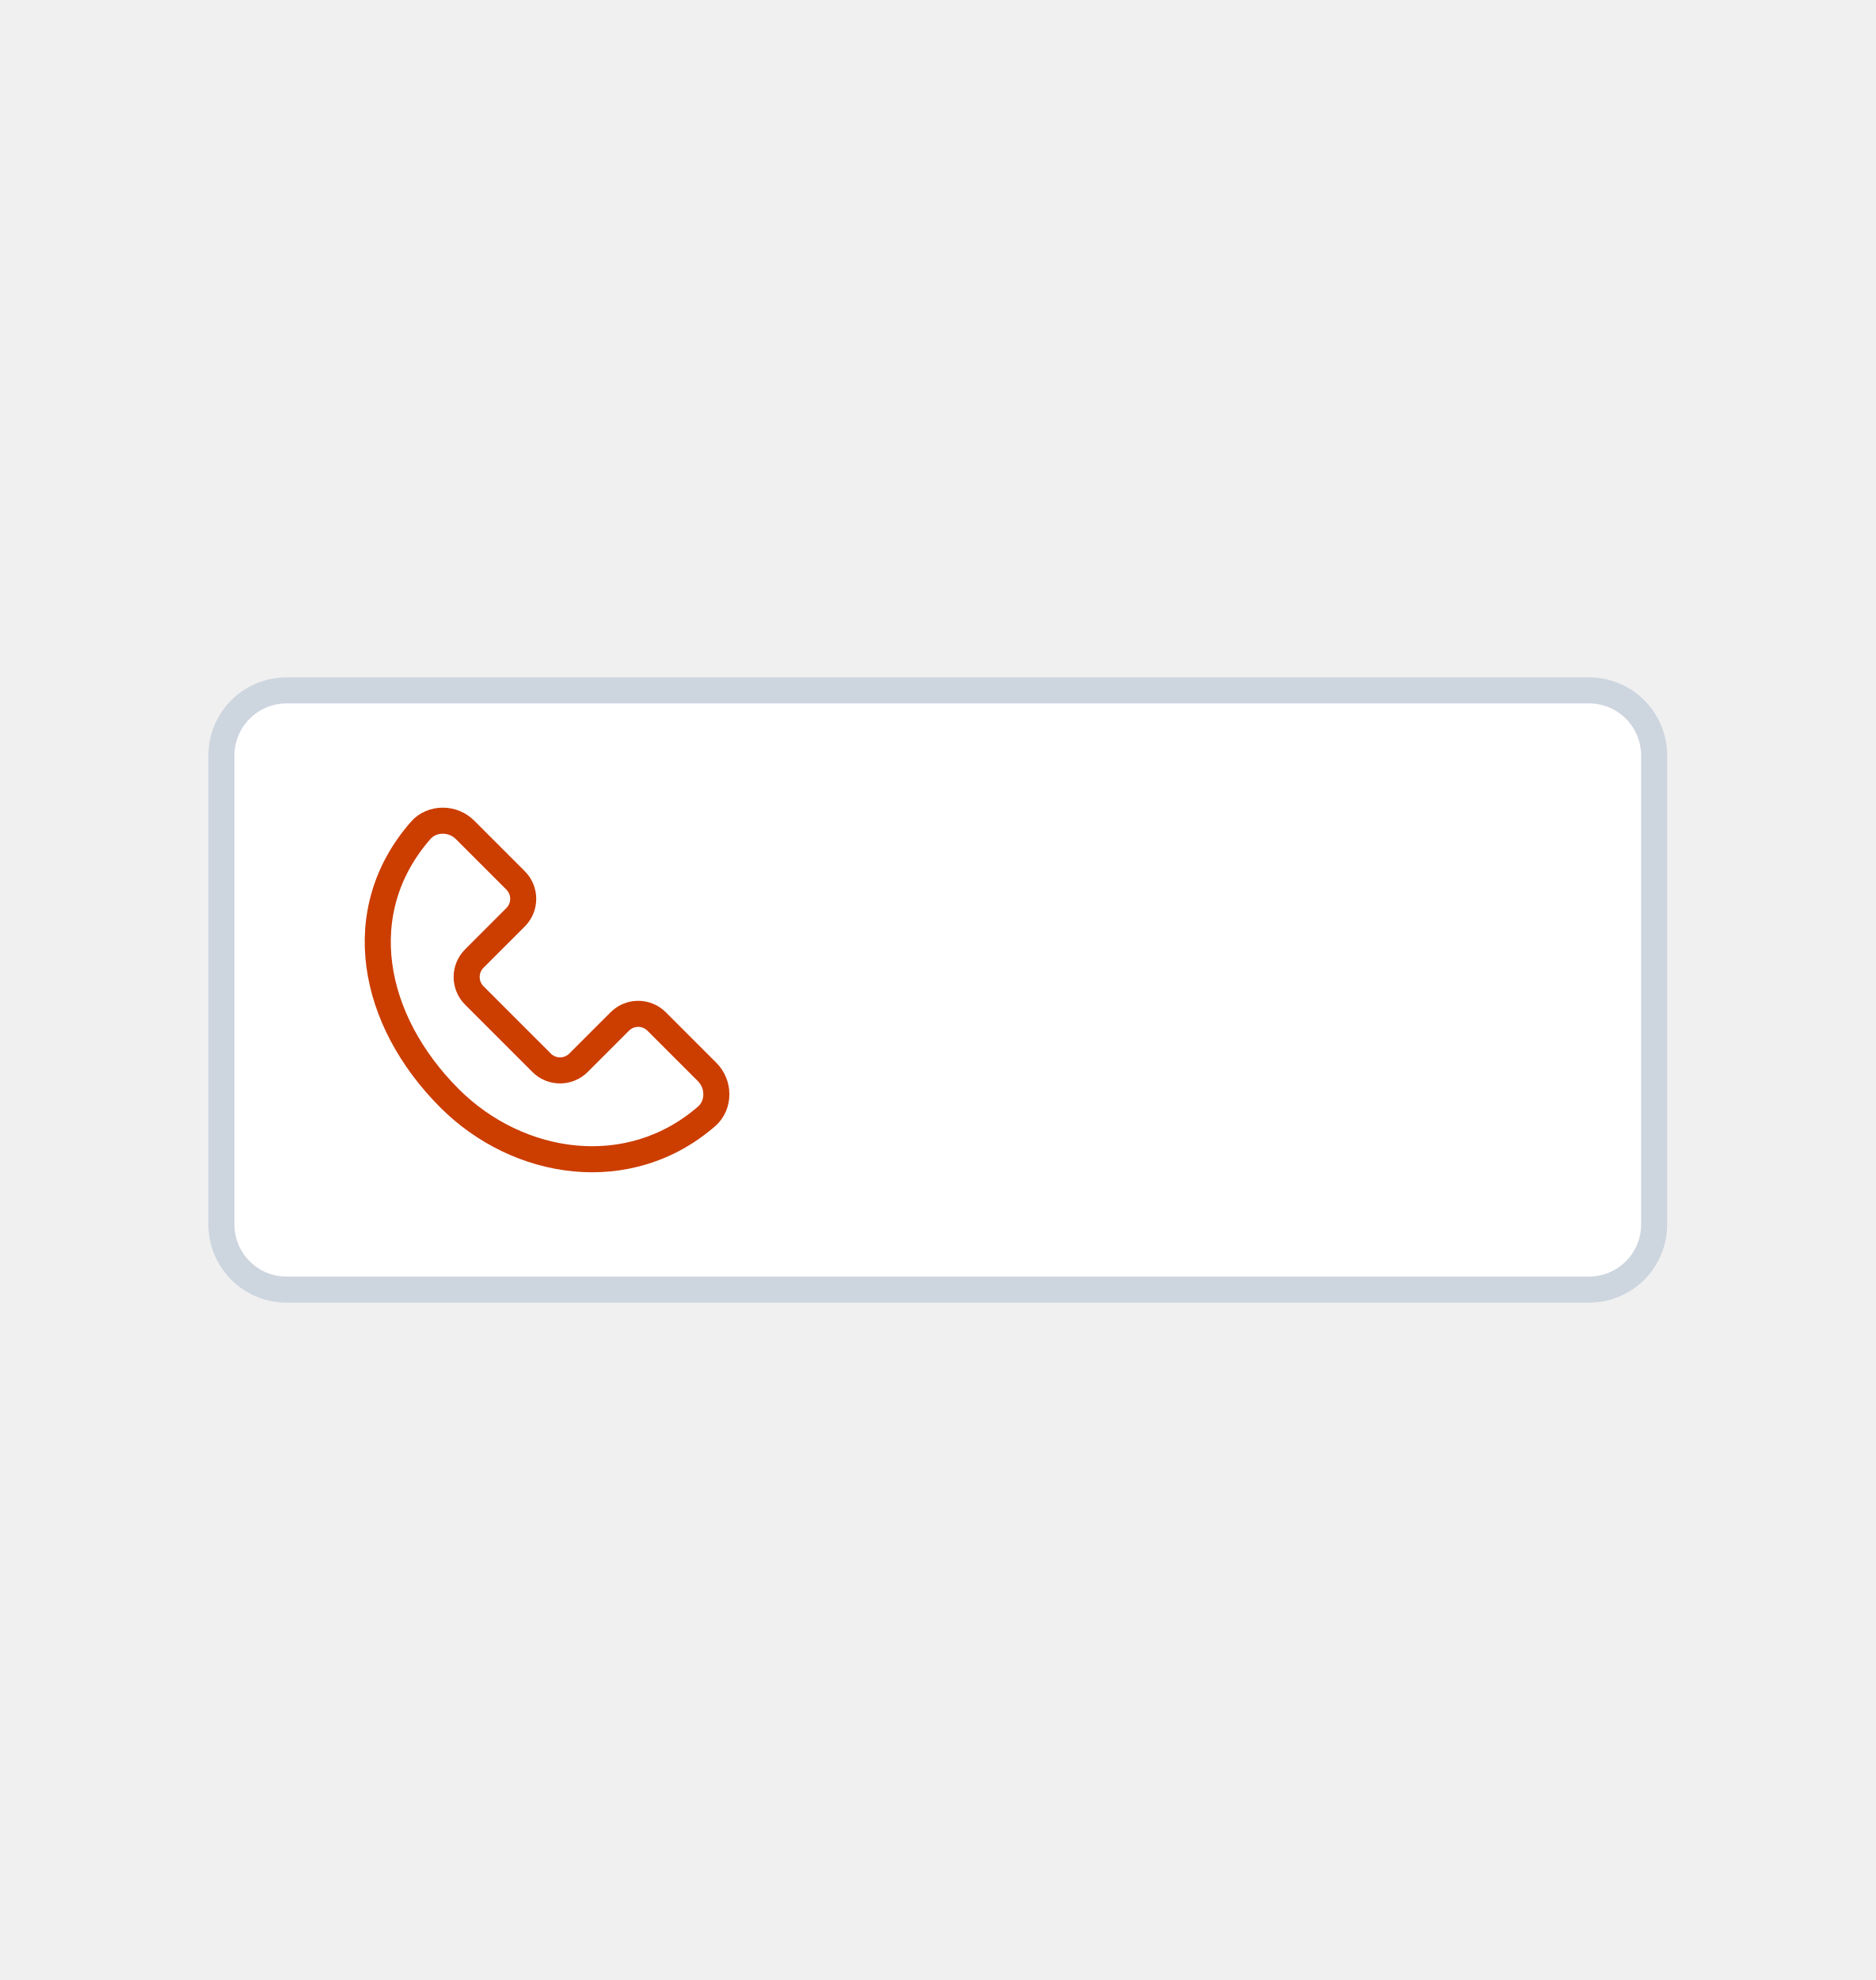
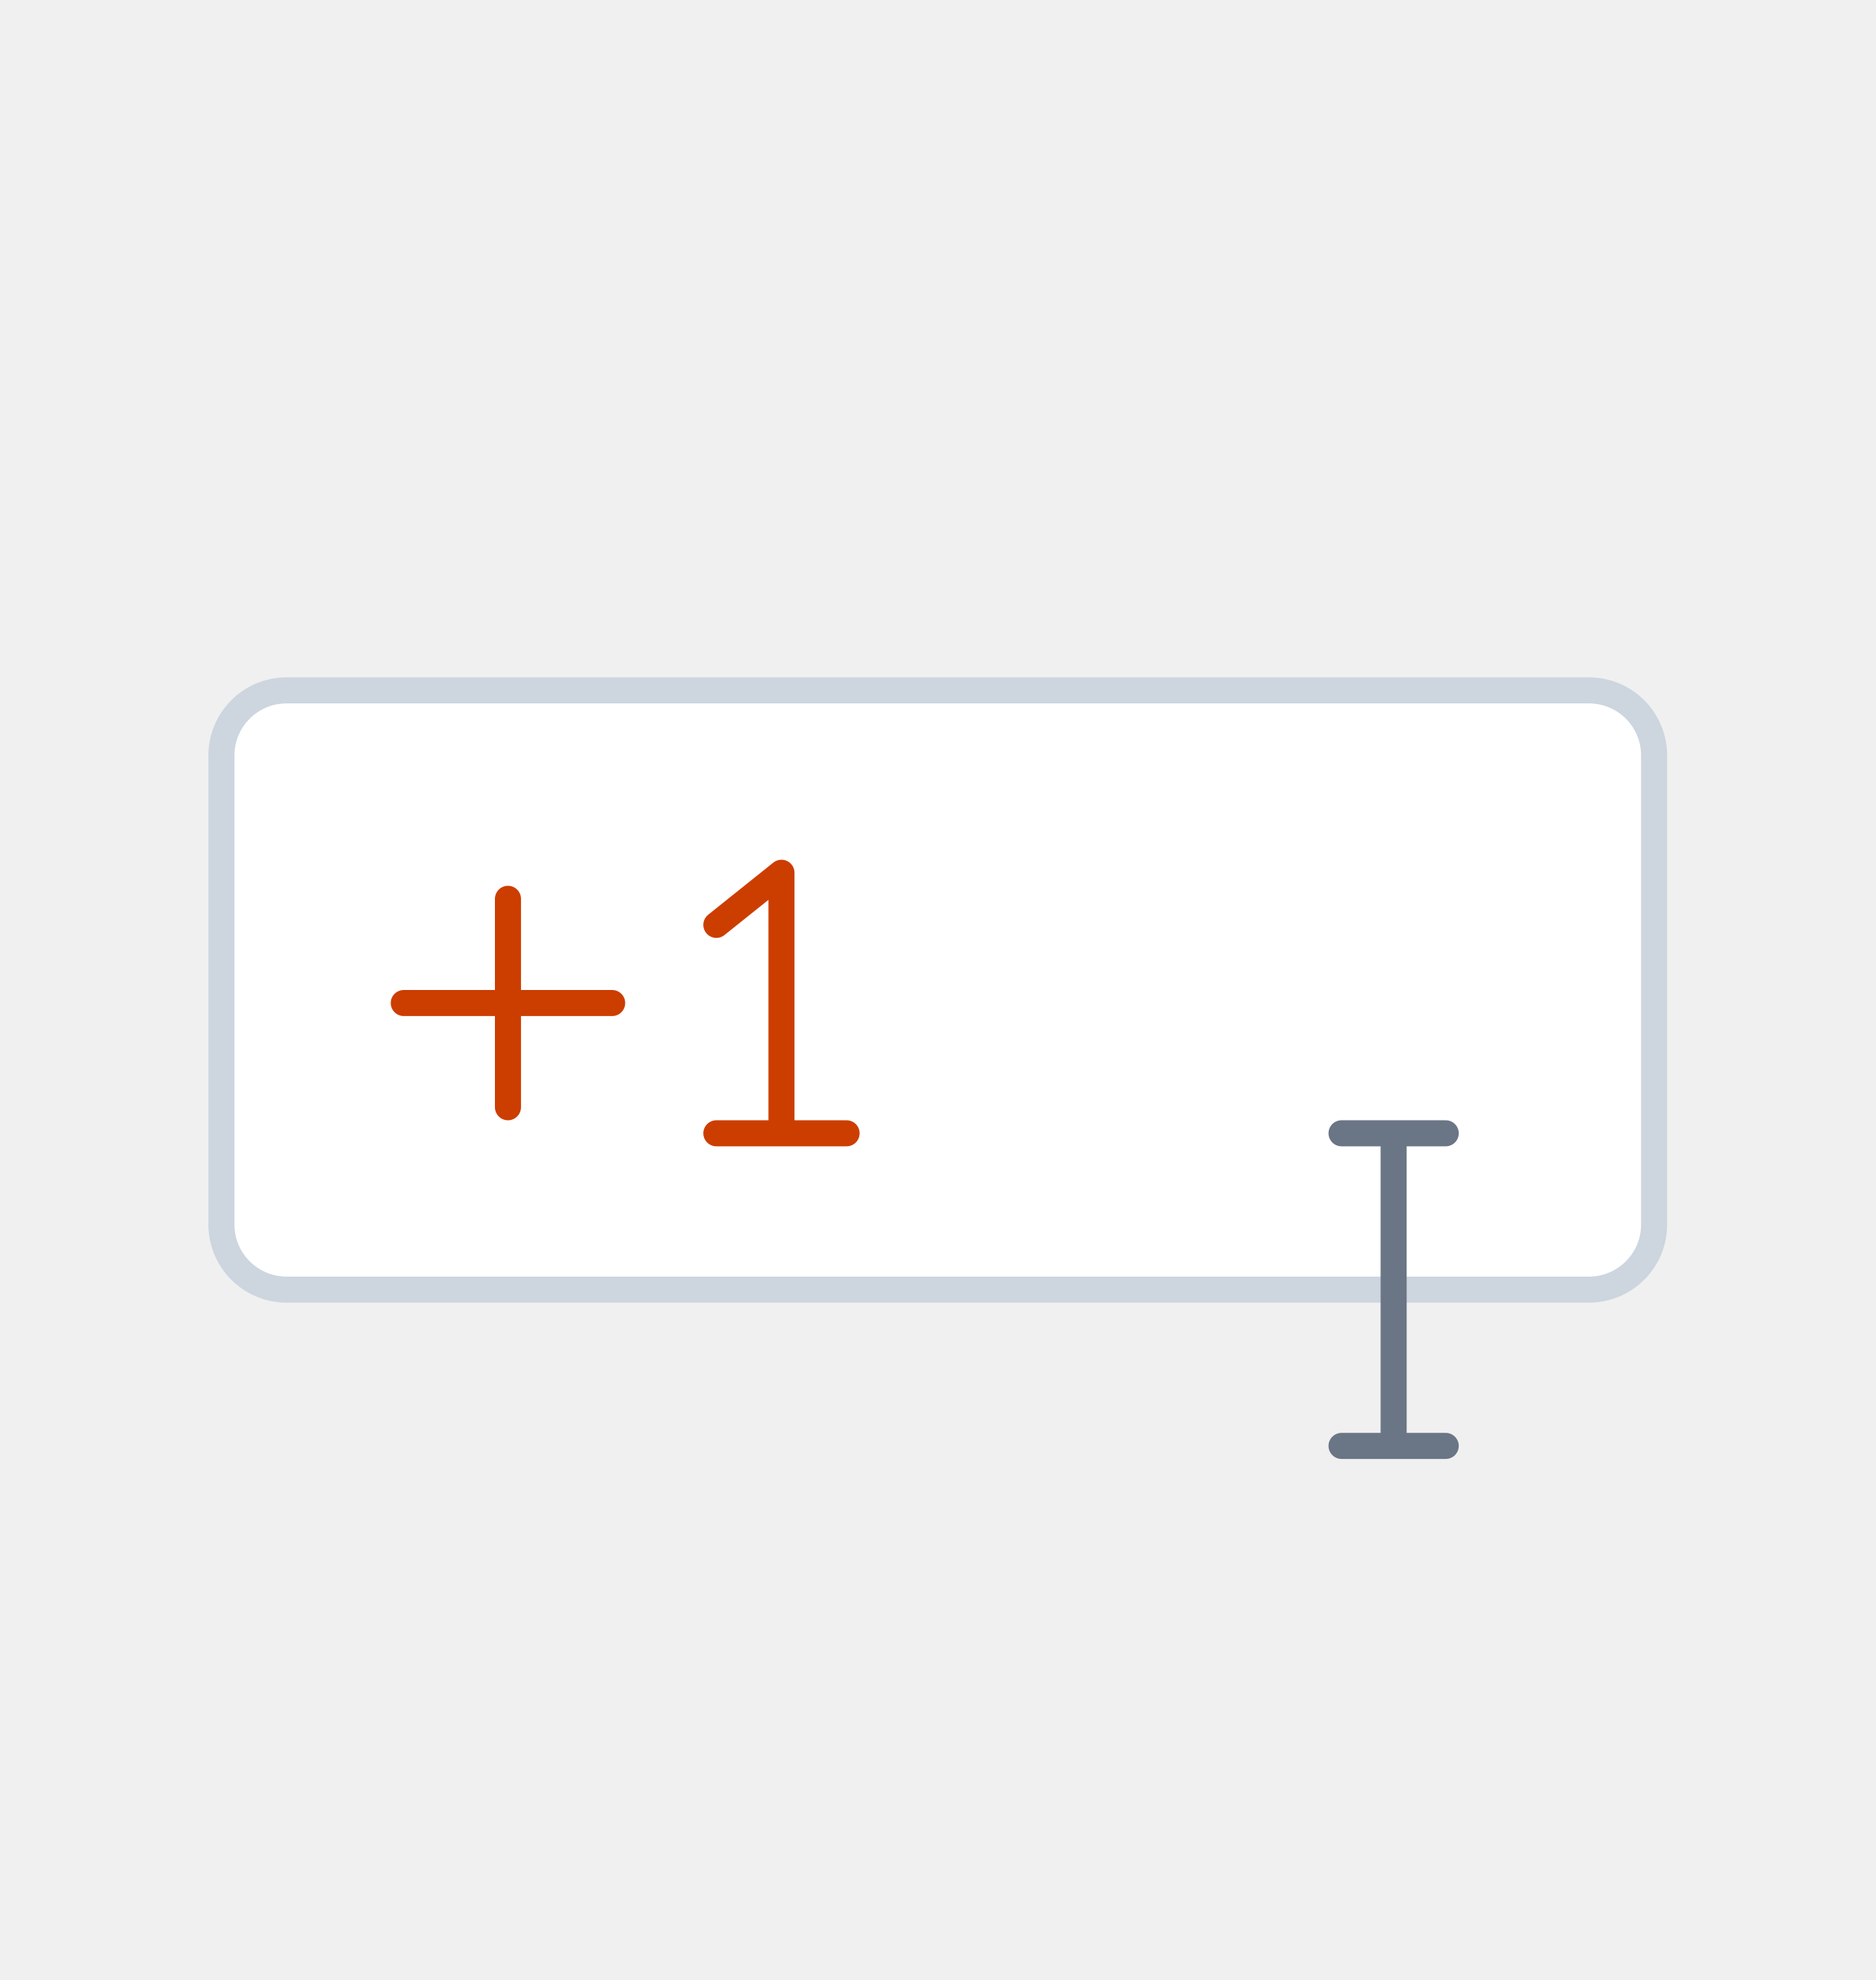
<svg xmlns="http://www.w3.org/2000/svg" width="72" height="76" viewBox="0 0 72 76" fill="none">
  <rect x="8.5" y="26.5" width="55" height="23" rx="2.5" fill="white" />
  <rect x="8.5" y="26.5" width="55" height="23" rx="2.5" stroke="#CDD5DF" />
-   <path d="M17.258 42.157C19.891 44.79 24.145 45.449 27.134 42.843C27.375 42.632 27.5 42.321 27.5 42.001C27.5 41.681 27.373 41.374 27.146 41.147L25.207 39.208C24.817 38.818 24.183 38.818 23.793 39.208L22.207 40.794C21.817 41.184 21.183 41.184 20.793 40.794L18.207 38.208C17.817 37.818 17.817 37.184 18.207 36.794L19.793 35.208C20.183 34.818 20.183 34.184 19.793 33.794L17.854 31.855C17.627 31.628 17.32 31.501 17 31.501C16.68 31.501 16.369 31.626 16.157 31.866C13.438 34.962 14.254 39.153 17.258 42.157Z" stroke="#CC3D00" />
+   <path d="M15.5 38.5H23.5" stroke="#CC3D00" stroke-linecap="round" />
+   <path d="M19.5 42.5V34.5" stroke="#CC3D00" stroke-linecap="round" />
+   <path d="M27.5 43.5H30M32.5 43.5H30M27.5 35.5L30 33.5V43.5" stroke="#CC3D00" stroke-linecap="round" stroke-linejoin="round" />
+   <path d="M51.5 43.5H53.5M55.5 43.5H53.5M53.5 43.5V55.5M51.5 55.5H55.5" stroke="#6A7585" stroke-linecap="round" stroke-linejoin="round" />
</svg>
